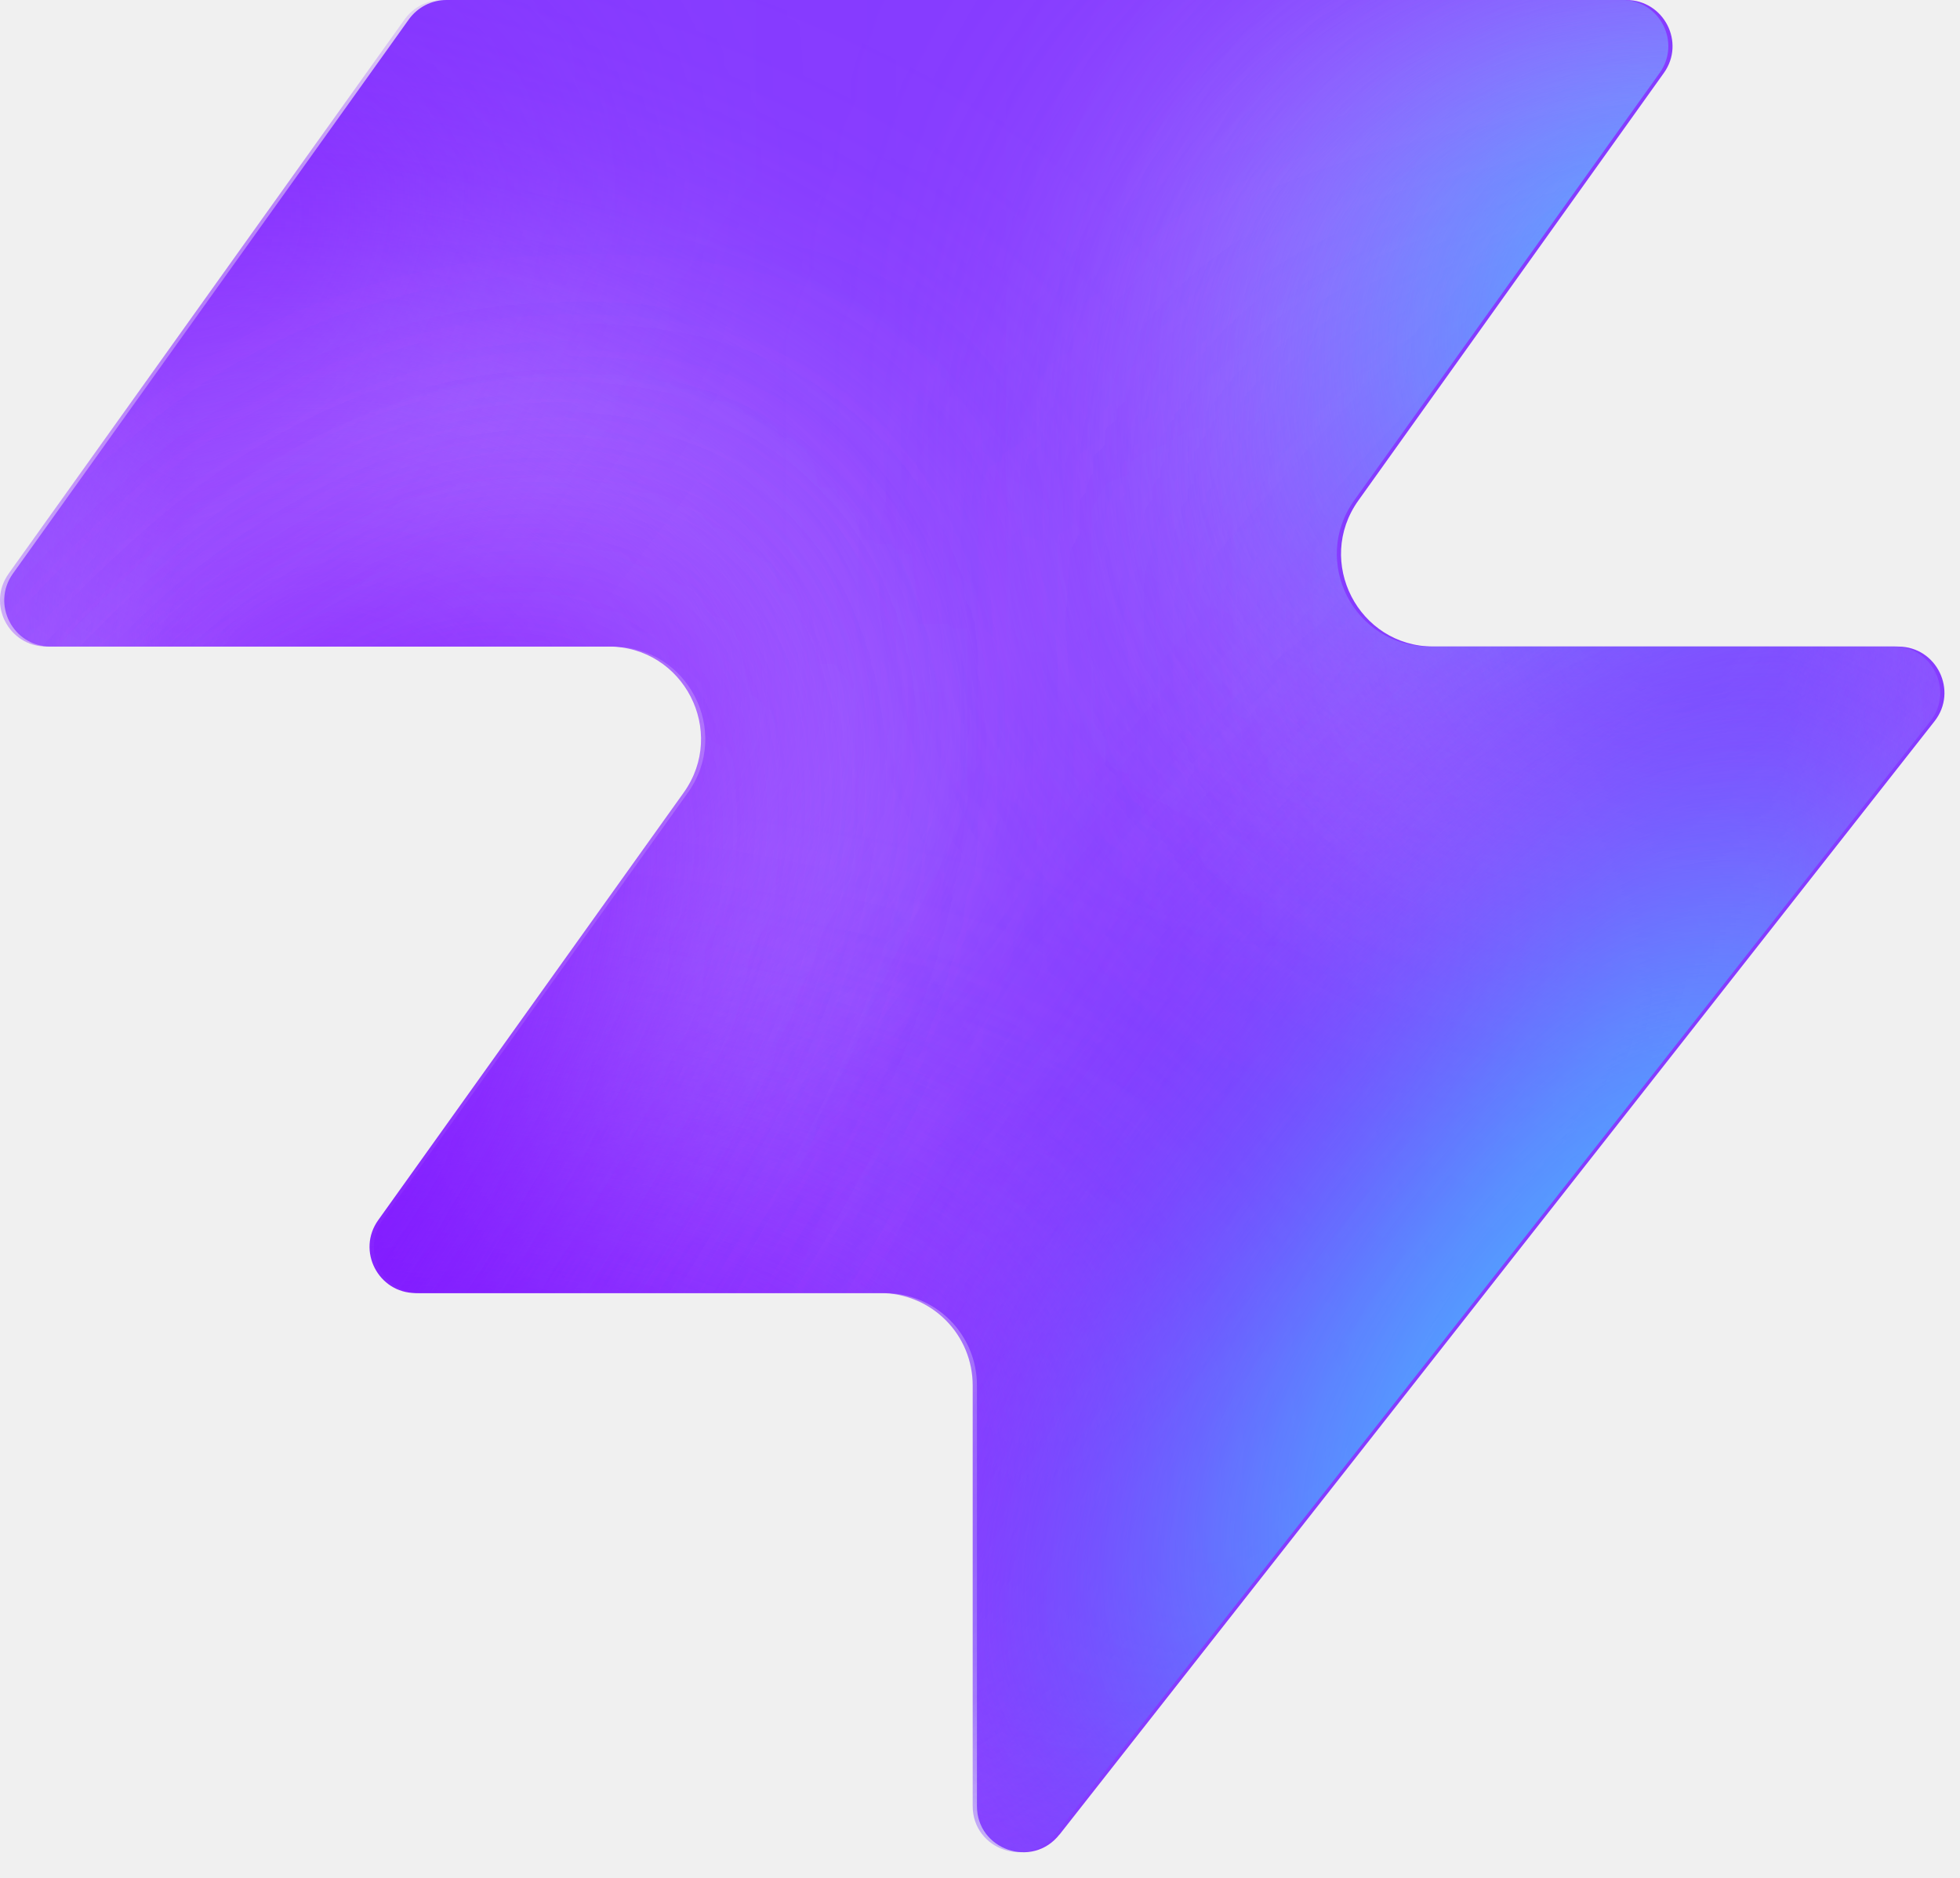
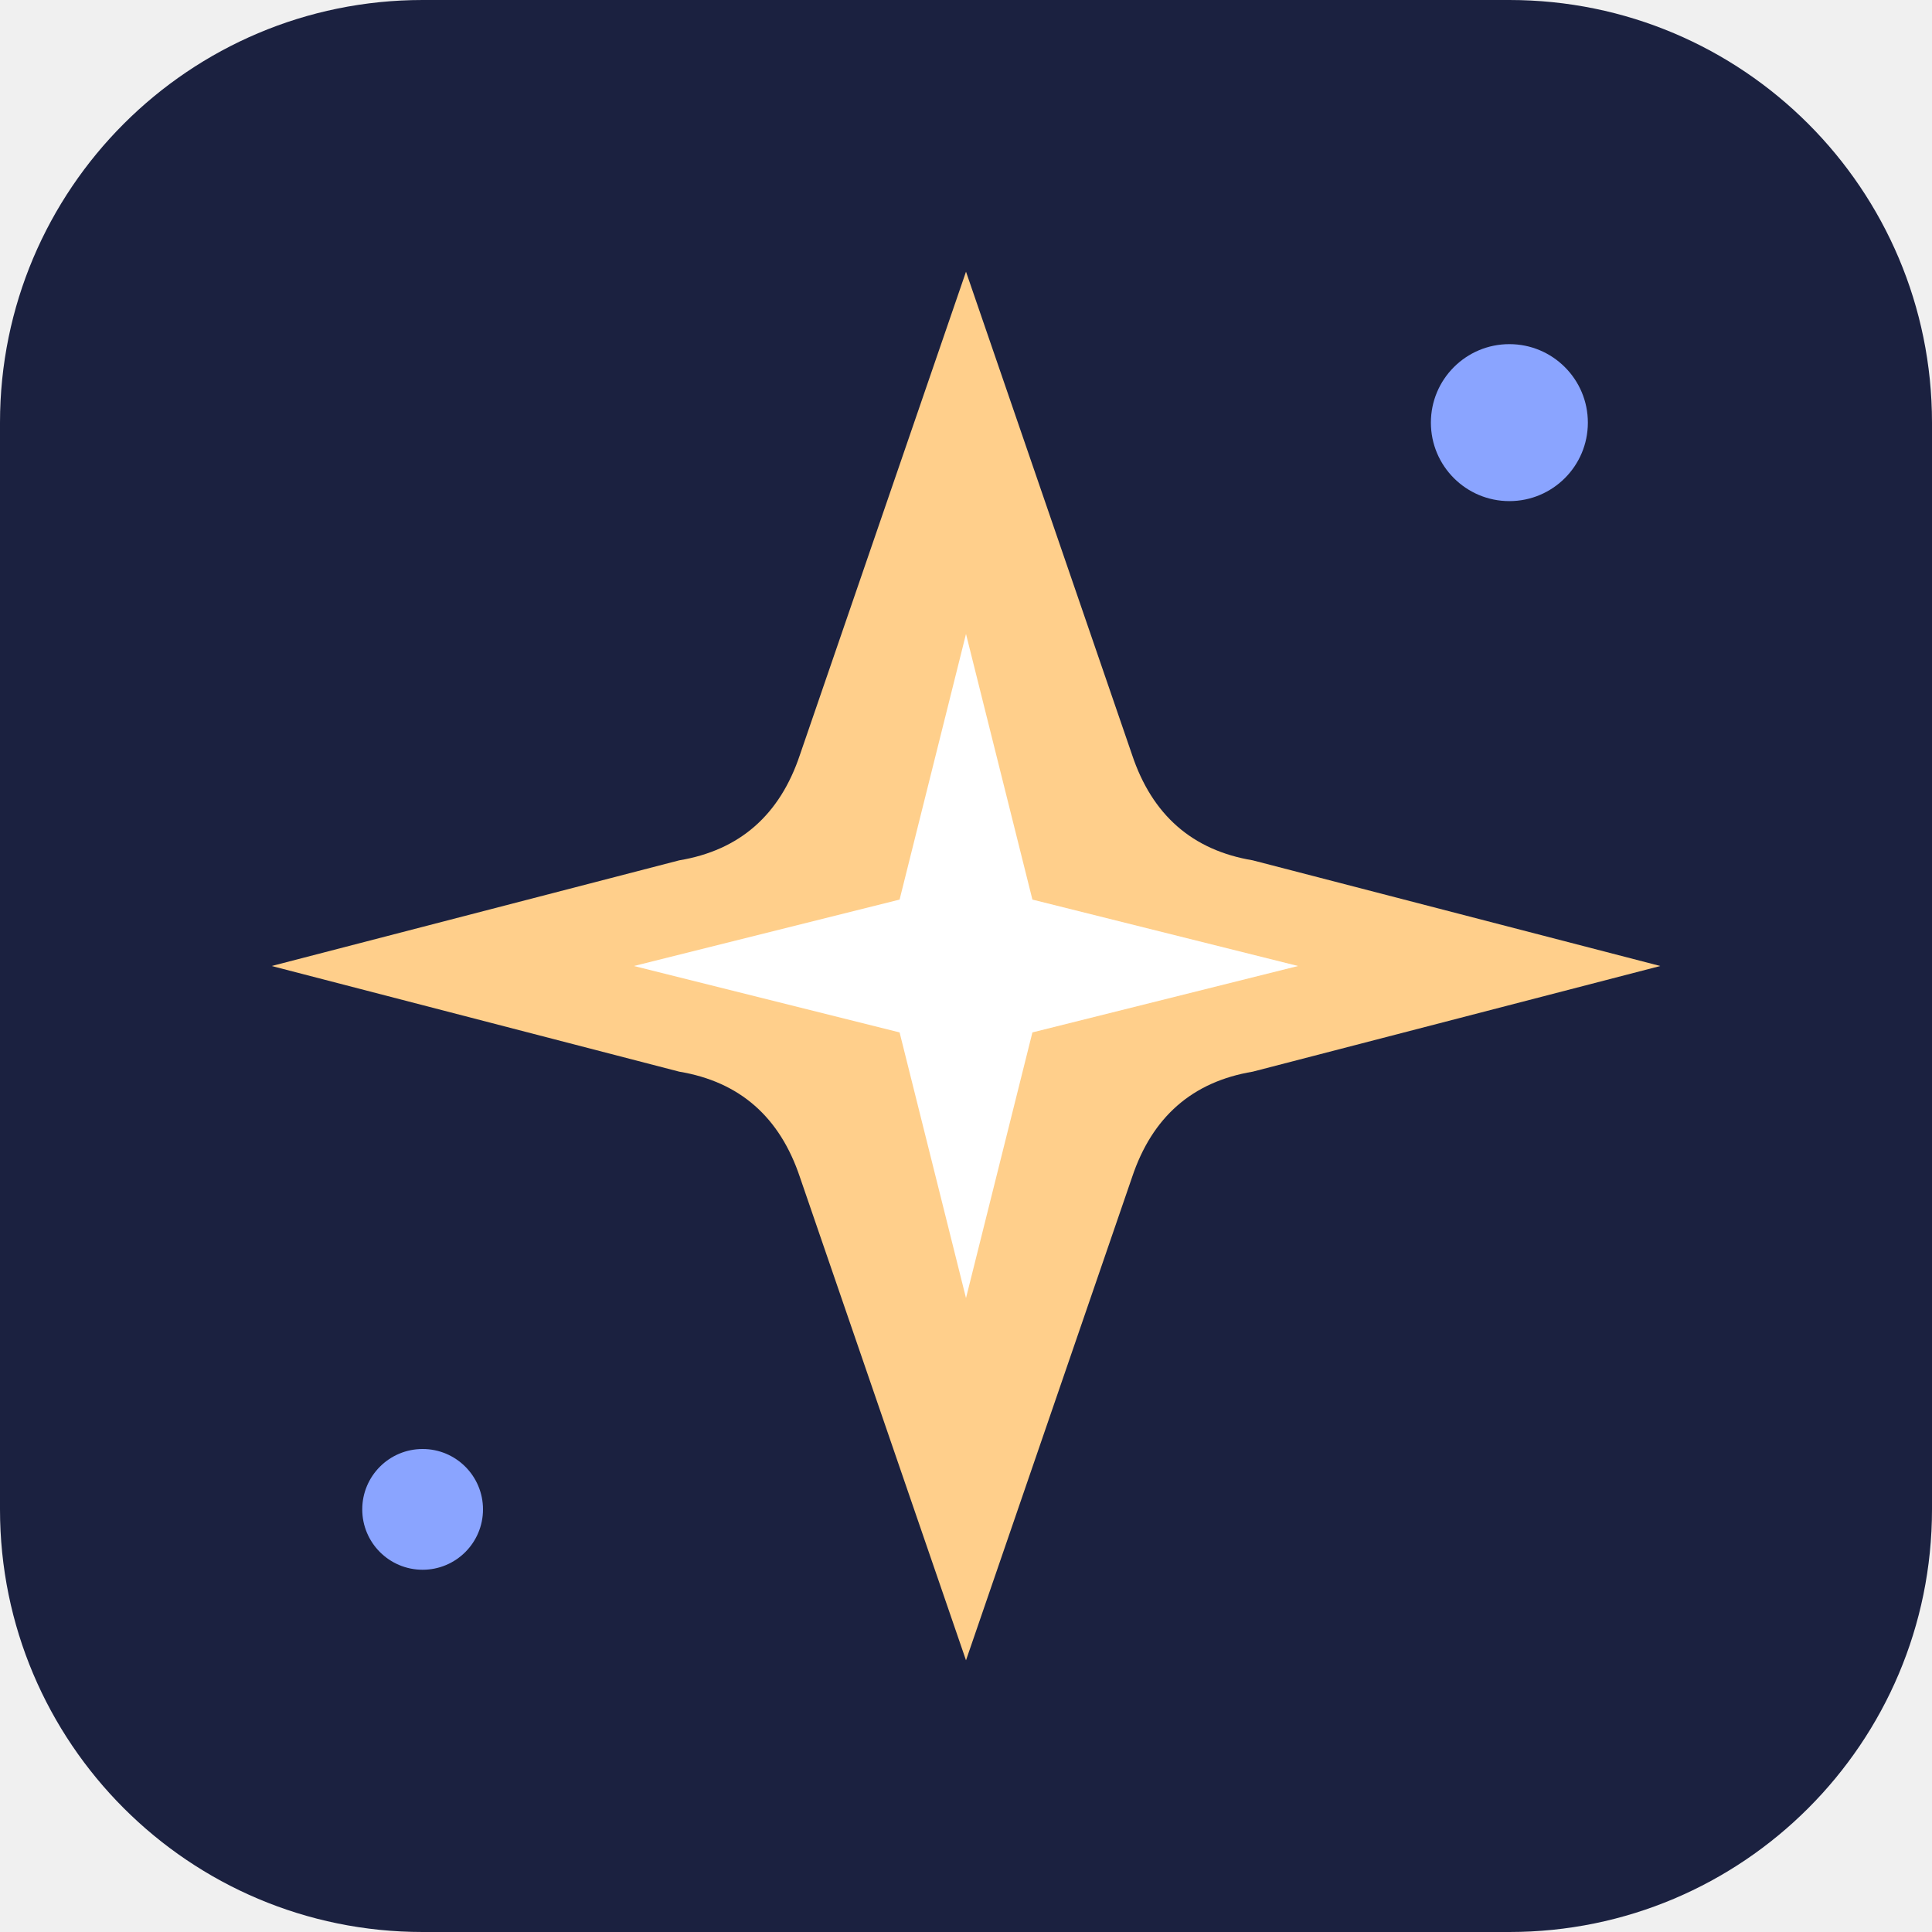
- <svg xmlns="http://www.w3.org/2000/svg" width="48" height="46" fill="none" viewBox="0 0 48 46">
-   <path fill="#863bff" d="M25.946 44.938c-.664.845-2.021.375-2.021-.698V33.937a2.26 2.26 0 0 0-2.262-2.262H10.287c-.92 0-1.456-1.04-.92-1.788l7.48-10.471c1.07-1.497 0-3.578-1.842-3.578H1.237c-.92 0-1.456-1.04-.92-1.788L10.013.474c.214-.297.556-.474.92-.474h28.894c.92 0 1.456 1.04.92 1.788l-7.48 10.471c-1.07 1.498 0 3.579 1.842 3.579h11.377c.943 0 1.473 1.088.89 1.83L25.947 44.94z" style="fill:#863bff;fill:color(display-p3 .525 .23 1);fill-opacity:1" />
-   <mask id="a" width="48" height="46" x="0" y="0" maskUnits="userSpaceOnUse" style="mask-type:alpha">
-     <path fill="#000" d="M25.842 44.938c-.664.844-2.021.375-2.021-.698V33.937a2.26 2.26 0 0 0-2.262-2.262H10.183c-.92 0-1.456-1.04-.92-1.788l7.48-10.471c1.07-1.498 0-3.579-1.842-3.579H1.133c-.92 0-1.456-1.04-.92-1.787L9.91.473c.214-.297.556-.474.92-.474h28.894c.92 0 1.456 1.04.92 1.788l-7.48 10.471c-1.07 1.498 0 3.578 1.842 3.578h11.377c.943 0 1.473 1.088.89 1.832L25.843 44.94z" style="fill:#000;fill-opacity:1" />
-   </mask>
-   <g mask="url(#a)">
-     <g filter="url(#b)">
-       <ellipse cx="5.508" cy="14.704" fill="#ede6ff" rx="5.508" ry="14.704" style="fill:#ede6ff;fill:color(display-p3 .927 .903 1);fill-opacity:1" transform="matrix(.00324 1 1 -.00324 -4.47 31.516)" />
-     </g>
-     <g filter="url(#c)">
-       <ellipse cx="10.399" cy="29.851" fill="#ede6ff" rx="10.399" ry="29.851" style="fill:#ede6ff;fill:color(display-p3 .927 .903 1);fill-opacity:1" transform="matrix(.00324 1 1 -.00324 -39.328 7.883)" />
-     </g>
-     <g filter="url(#d)">
-       <ellipse cx="5.508" cy="30.487" fill="#7e14ff" rx="5.508" ry="30.487" style="fill:#7e14ff;fill:color(display-p3 .492 .077 1);fill-opacity:1" transform="rotate(89.814 -25.913 -14.639)scale(1 -1)" />
-     </g>
-     <g filter="url(#e)">
-       <ellipse cx="5.508" cy="30.599" fill="#7e14ff" rx="5.508" ry="30.599" style="fill:#7e14ff;fill:color(display-p3 .492 .077 1);fill-opacity:1" transform="rotate(89.814 -32.644 -3.334)scale(1 -1)" />
-     </g>
-     <g filter="url(#f)">
-       <ellipse cx="5.508" cy="30.599" fill="#7e14ff" rx="5.508" ry="30.599" style="fill:#7e14ff;fill:color(display-p3 .492 .077 1);fill-opacity:1" transform="matrix(.00324 1 1 -.00324 -34.34 30.47)" />
-     </g>
-     <g filter="url(#g)">
-       <ellipse cx="14.072" cy="22.078" fill="#ede6ff" rx="14.072" ry="22.078" style="fill:#ede6ff;fill:color(display-p3 .927 .903 1);fill-opacity:1" transform="rotate(93.35 24.506 48.493)scale(-1 1)" />
-     </g>
-     <g filter="url(#h)">
-       <ellipse cx="3.47" cy="21.501" fill="#7e14ff" rx="3.47" ry="21.501" style="fill:#7e14ff;fill:color(display-p3 .492 .077 1);fill-opacity:1" transform="rotate(89.009 28.708 47.59)scale(-1 1)" />
-     </g>
-     <g filter="url(#i)">
-       <ellipse cx="3.47" cy="21.501" fill="#7e14ff" rx="3.47" ry="21.501" style="fill:#7e14ff;fill:color(display-p3 .492 .077 1);fill-opacity:1" transform="rotate(89.009 28.708 47.59)scale(-1 1)" />
-     </g>
-     <g filter="url(#j)">
-       <ellipse cx=".387" cy="8.972" fill="#7e14ff" rx="4.407" ry="29.108" style="fill:#7e14ff;fill:color(display-p3 .492 .077 1);fill-opacity:1" transform="rotate(39.51 .387 8.972)" />
-     </g>
-     <g filter="url(#k)">
-       <ellipse cx="47.523" cy="-6.092" fill="#7e14ff" rx="4.407" ry="29.108" style="fill:#7e14ff;fill:color(display-p3 .492 .077 1);fill-opacity:1" transform="rotate(37.892 47.523 -6.092)" />
-     </g>
-     <g filter="url(#l)">
-       <ellipse cx="41.412" cy="6.333" fill="#47bfff" rx="5.971" ry="9.665" style="fill:#47bfff;fill:color(display-p3 .28 .748 1);fill-opacity:1" transform="rotate(37.892 41.412 6.333)" />
-     </g>
-     <g filter="url(#m)">
-       <ellipse cx="-1.879" cy="38.332" fill="#7e14ff" rx="4.407" ry="29.108" style="fill:#7e14ff;fill:color(display-p3 .492 .077 1);fill-opacity:1" transform="rotate(37.892 -1.88 38.332)" />
-     </g>
-     <g filter="url(#n)">
-       <ellipse cx="-1.879" cy="38.332" fill="#7e14ff" rx="4.407" ry="29.108" style="fill:#7e14ff;fill:color(display-p3 .492 .077 1);fill-opacity:1" transform="rotate(37.892 -1.88 38.332)" />
-     </g>
-     <g filter="url(#o)">
-       <ellipse cx="35.651" cy="29.907" fill="#7e14ff" rx="4.407" ry="29.108" style="fill:#7e14ff;fill:color(display-p3 .492 .077 1);fill-opacity:1" transform="rotate(37.892 35.651 29.907)" />
-     </g>
-     <g filter="url(#p)">
-       <ellipse cx="38.418" cy="32.4" fill="#47bfff" rx="5.971" ry="15.297" style="fill:#47bfff;fill:color(display-p3 .28 .748 1);fill-opacity:1" transform="rotate(37.892 38.418 32.4)" />
-     </g>
-   </g>
-   <defs>
-     <filter id="b" width="60.045" height="41.654" x="-19.77" y="16.149" color-interpolation-filters="sRGB" filterUnits="userSpaceOnUse">
-       <feFlood flood-opacity="0" result="BackgroundImageFix" />
-       <feBlend in="SourceGraphic" in2="BackgroundImageFix" result="shape" />
-       <feGaussianBlur result="effect1_foregroundBlur_2002_17158" stdDeviation="7.659" />
-     </filter>
-     <filter id="c" width="90.34" height="51.437" x="-54.613" y="-7.533" color-interpolation-filters="sRGB" filterUnits="userSpaceOnUse">
-       <feFlood flood-opacity="0" result="BackgroundImageFix" />
-       <feBlend in="SourceGraphic" in2="BackgroundImageFix" result="shape" />
-       <feGaussianBlur result="effect1_foregroundBlur_2002_17158" stdDeviation="7.659" />
-     </filter>
-     <filter id="d" width="79.355" height="29.4" x="-49.64" y="2.03" color-interpolation-filters="sRGB" filterUnits="userSpaceOnUse">
-       <feFlood flood-opacity="0" result="BackgroundImageFix" />
-       <feBlend in="SourceGraphic" in2="BackgroundImageFix" result="shape" />
-       <feGaussianBlur result="effect1_foregroundBlur_2002_17158" stdDeviation="4.596" />
-     </filter>
-     <filter id="e" width="79.579" height="29.4" x="-45.045" y="20.029" color-interpolation-filters="sRGB" filterUnits="userSpaceOnUse">
-       <feFlood flood-opacity="0" result="BackgroundImageFix" />
-       <feBlend in="SourceGraphic" in2="BackgroundImageFix" result="shape" />
-       <feGaussianBlur result="effect1_foregroundBlur_2002_17158" stdDeviation="4.596" />
-     </filter>
-     <filter id="f" width="79.579" height="29.4" x="-43.513" y="21.178" color-interpolation-filters="sRGB" filterUnits="userSpaceOnUse">
-       <feFlood flood-opacity="0" result="BackgroundImageFix" />
-       <feBlend in="SourceGraphic" in2="BackgroundImageFix" result="shape" />
-       <feGaussianBlur result="effect1_foregroundBlur_2002_17158" stdDeviation="4.596" />
-     </filter>
-     <filter id="g" width="74.749" height="58.852" x="15.756" y="-17.901" color-interpolation-filters="sRGB" filterUnits="userSpaceOnUse">
-       <feFlood flood-opacity="0" result="BackgroundImageFix" />
-       <feBlend in="SourceGraphic" in2="BackgroundImageFix" result="shape" />
-       <feGaussianBlur result="effect1_foregroundBlur_2002_17158" stdDeviation="7.659" />
-     </filter>
-     <filter id="h" width="61.377" height="25.362" x="23.548" y="2.284" color-interpolation-filters="sRGB" filterUnits="userSpaceOnUse">
-       <feFlood flood-opacity="0" result="BackgroundImageFix" />
-       <feBlend in="SourceGraphic" in2="BackgroundImageFix" result="shape" />
-       <feGaussianBlur result="effect1_foregroundBlur_2002_17158" stdDeviation="4.596" />
-     </filter>
-     <filter id="i" width="61.377" height="25.362" x="23.548" y="2.284" color-interpolation-filters="sRGB" filterUnits="userSpaceOnUse">
-       <feFlood flood-opacity="0" result="BackgroundImageFix" />
-       <feBlend in="SourceGraphic" in2="BackgroundImageFix" result="shape" />
-       <feGaussianBlur result="effect1_foregroundBlur_2002_17158" stdDeviation="4.596" />
-     </filter>
-     <filter id="j" width="56.045" height="63.649" x="-27.636" y="-22.853" color-interpolation-filters="sRGB" filterUnits="userSpaceOnUse">
-       <feFlood flood-opacity="0" result="BackgroundImageFix" />
-       <feBlend in="SourceGraphic" in2="BackgroundImageFix" result="shape" />
-       <feGaussianBlur result="effect1_foregroundBlur_2002_17158" stdDeviation="4.596" />
-     </filter>
-     <filter id="k" width="54.814" height="64.646" x="20.116" y="-38.415" color-interpolation-filters="sRGB" filterUnits="userSpaceOnUse">
-       <feFlood flood-opacity="0" result="BackgroundImageFix" />
-       <feBlend in="SourceGraphic" in2="BackgroundImageFix" result="shape" />
-       <feGaussianBlur result="effect1_foregroundBlur_2002_17158" stdDeviation="4.596" />
-     </filter>
-     <filter id="l" width="33.541" height="35.313" x="24.641" y="-11.323" color-interpolation-filters="sRGB" filterUnits="userSpaceOnUse">
-       <feFlood flood-opacity="0" result="BackgroundImageFix" />
-       <feBlend in="SourceGraphic" in2="BackgroundImageFix" result="shape" />
-       <feGaussianBlur result="effect1_foregroundBlur_2002_17158" stdDeviation="4.596" />
-     </filter>
-     <filter id="m" width="54.814" height="64.646" x="-29.286" y="6.009" color-interpolation-filters="sRGB" filterUnits="userSpaceOnUse">
-       <feFlood flood-opacity="0" result="BackgroundImageFix" />
-       <feBlend in="SourceGraphic" in2="BackgroundImageFix" result="shape" />
-       <feGaussianBlur result="effect1_foregroundBlur_2002_17158" stdDeviation="4.596" />
-     </filter>
-     <filter id="n" width="54.814" height="64.646" x="-29.286" y="6.009" color-interpolation-filters="sRGB" filterUnits="userSpaceOnUse">
-       <feFlood flood-opacity="0" result="BackgroundImageFix" />
-       <feBlend in="SourceGraphic" in2="BackgroundImageFix" result="shape" />
-       <feGaussianBlur result="effect1_foregroundBlur_2002_17158" stdDeviation="4.596" />
-     </filter>
-     <filter id="o" width="54.814" height="64.646" x="8.244" y="-2.416" color-interpolation-filters="sRGB" filterUnits="userSpaceOnUse">
-       <feFlood flood-opacity="0" result="BackgroundImageFix" />
-       <feBlend in="SourceGraphic" in2="BackgroundImageFix" result="shape" />
-       <feGaussianBlur result="effect1_foregroundBlur_2002_17158" stdDeviation="4.596" />
-     </filter>
-     <filter id="p" width="39.409" height="43.623" x="18.713" y="10.588" color-interpolation-filters="sRGB" filterUnits="userSpaceOnUse">
-       <feFlood flood-opacity="0" result="BackgroundImageFix" />
-       <feBlend in="SourceGraphic" in2="BackgroundImageFix" result="shape" />
-       <feGaussianBlur result="effect1_foregroundBlur_2002_17158" stdDeviation="4.596" />
-     </filter>
-   </defs>
+ <svg xmlns="http://www.w3.org/2000/svg" viewBox="0 0 64 64">
+   <rect width="64" height="64" rx="14" fill="#1b2140" />
+   <path d="M32 9 L37.5 25 Q38.5 28 41.5 28.5 L55 32 L41.5 35.5 Q38.5 36 37.5 39 L32 55 L26.5 39 Q25.5 36 22.5 35.5 L9 32 L22.5 28.5 Q25.5 28 26.5 25 Z" fill="#ffcf8b" />
+   <path d="M32 21 L34.2 29.8 L43 32 L34.2 34.2 L32 43 L29.8 34.2 L21 32 L29.8 29.8 Z" fill="#ffffff" />
+   <circle cx="50" cy="14" r="2.6" fill="#8aa4ff" />
+   <circle cx="14" cy="50" r="2" fill="#8aa4ff" />
</svg>
